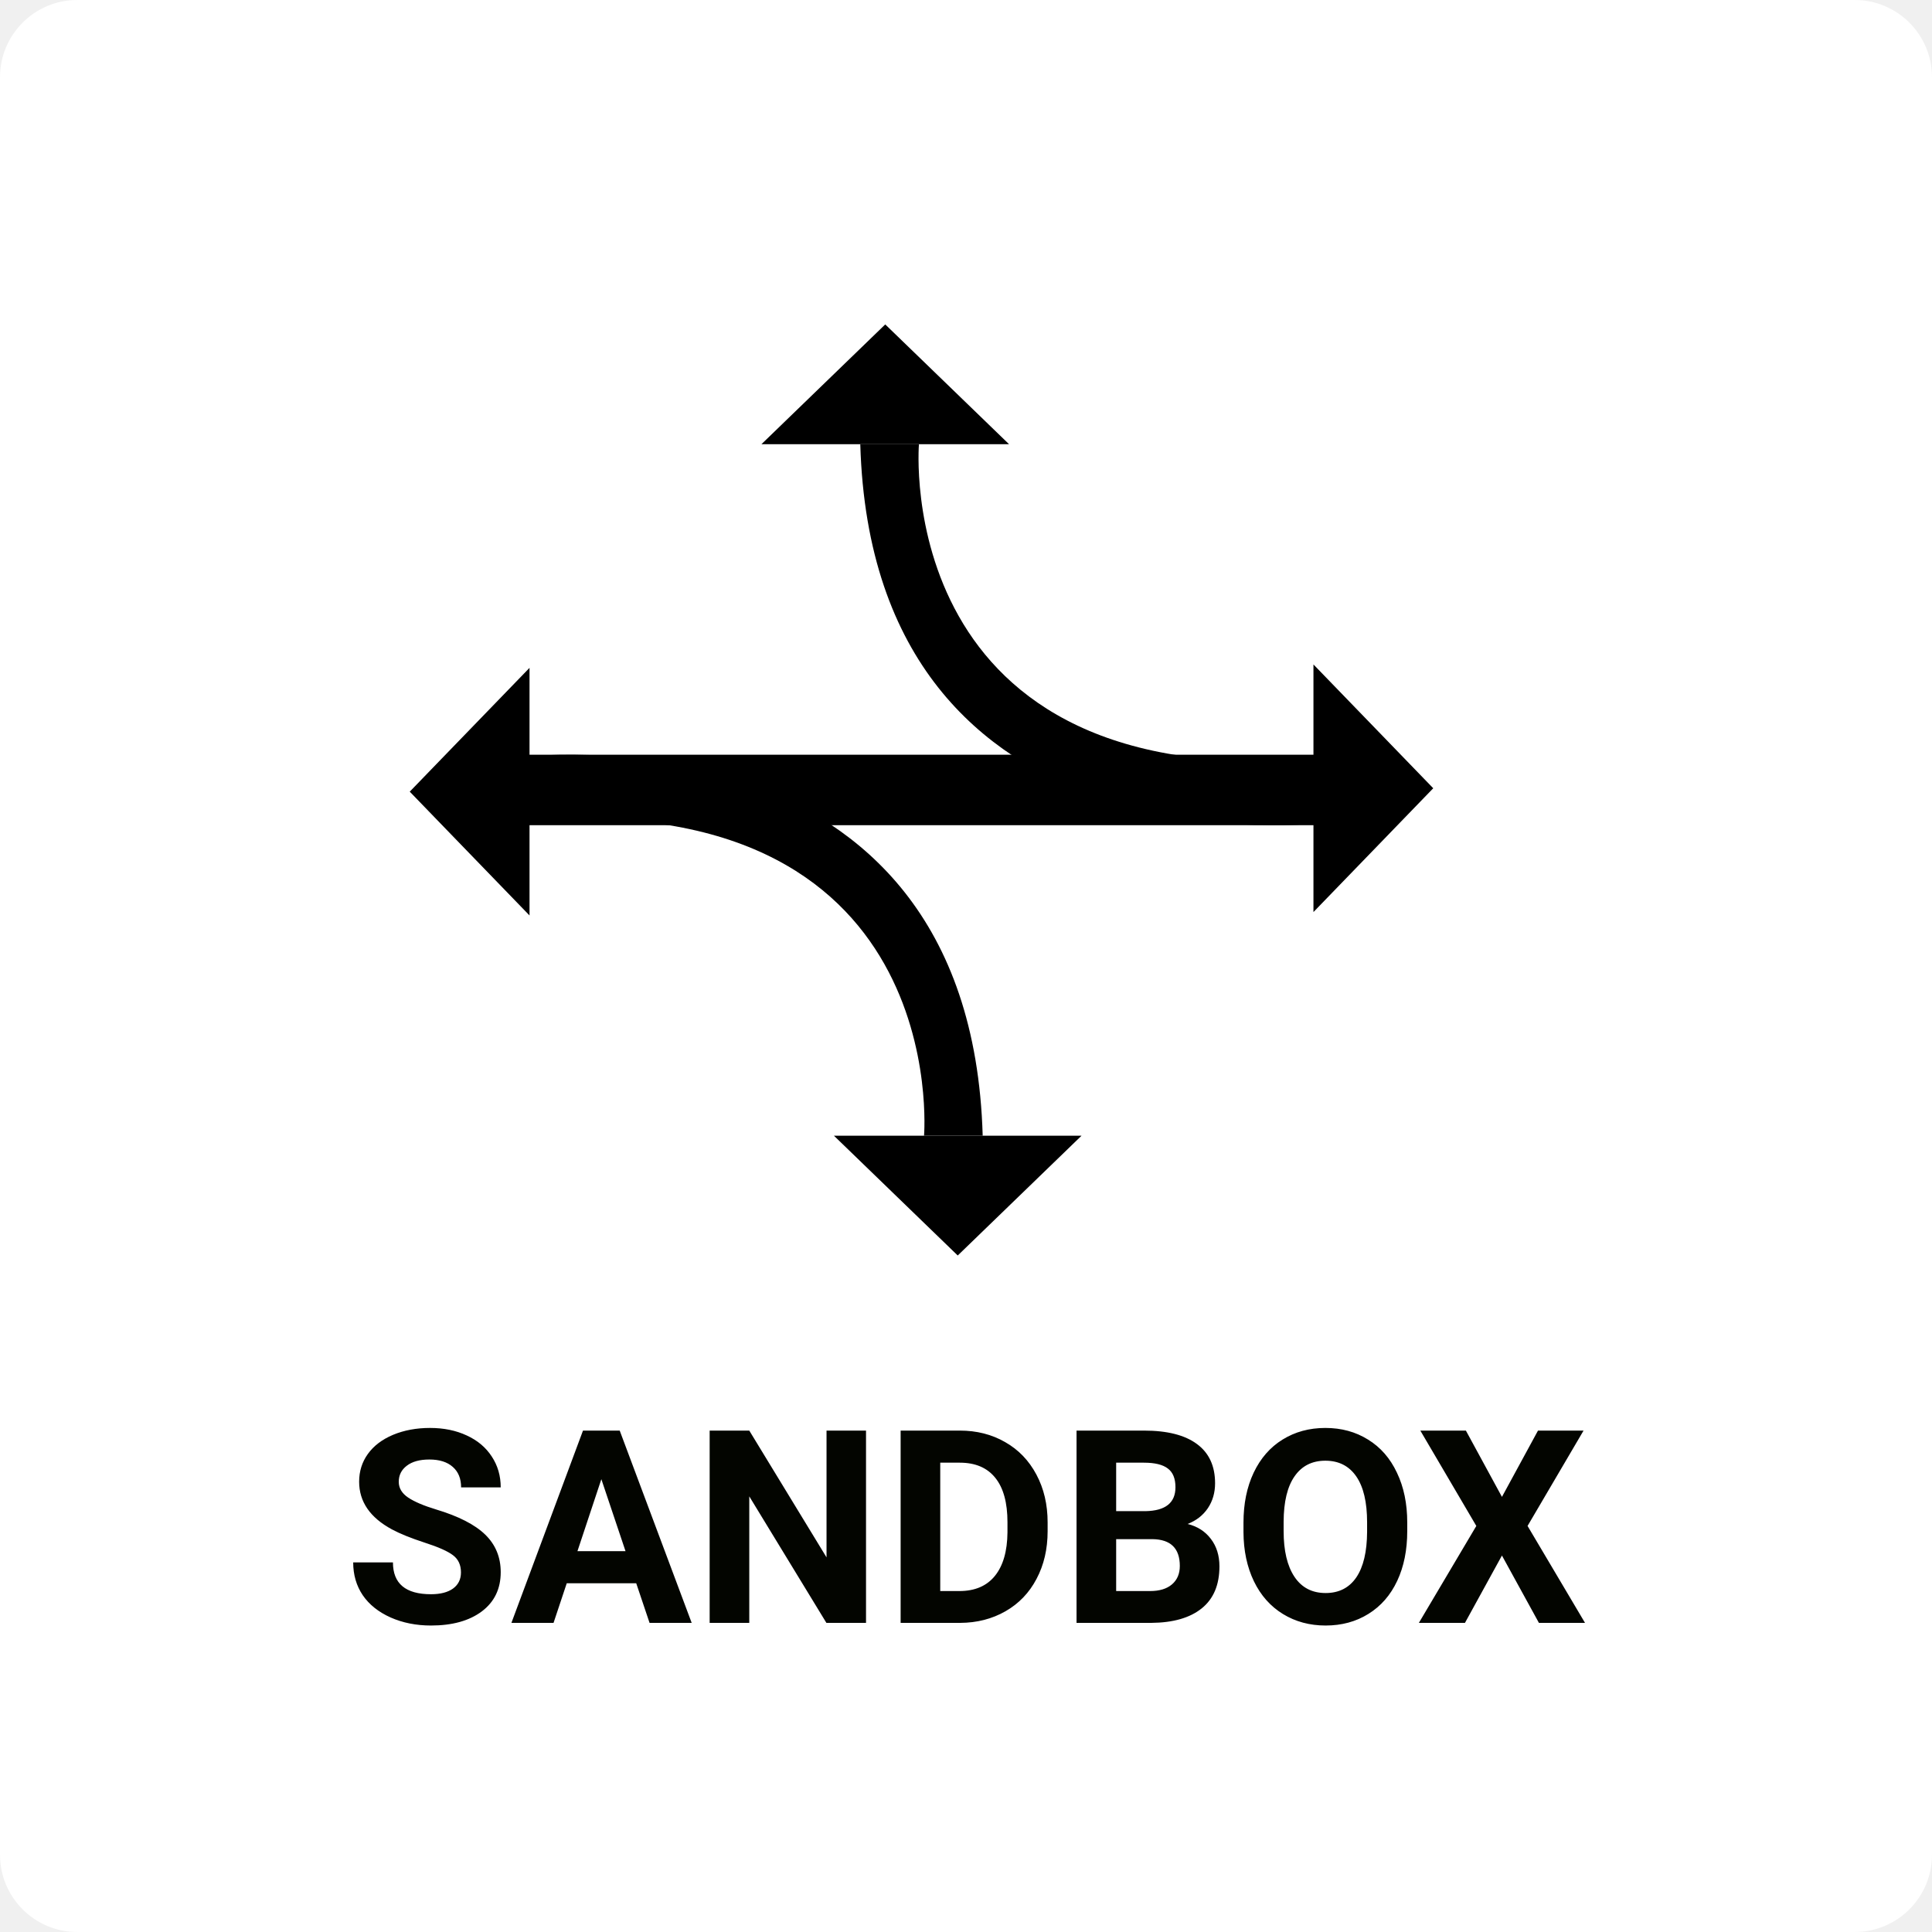
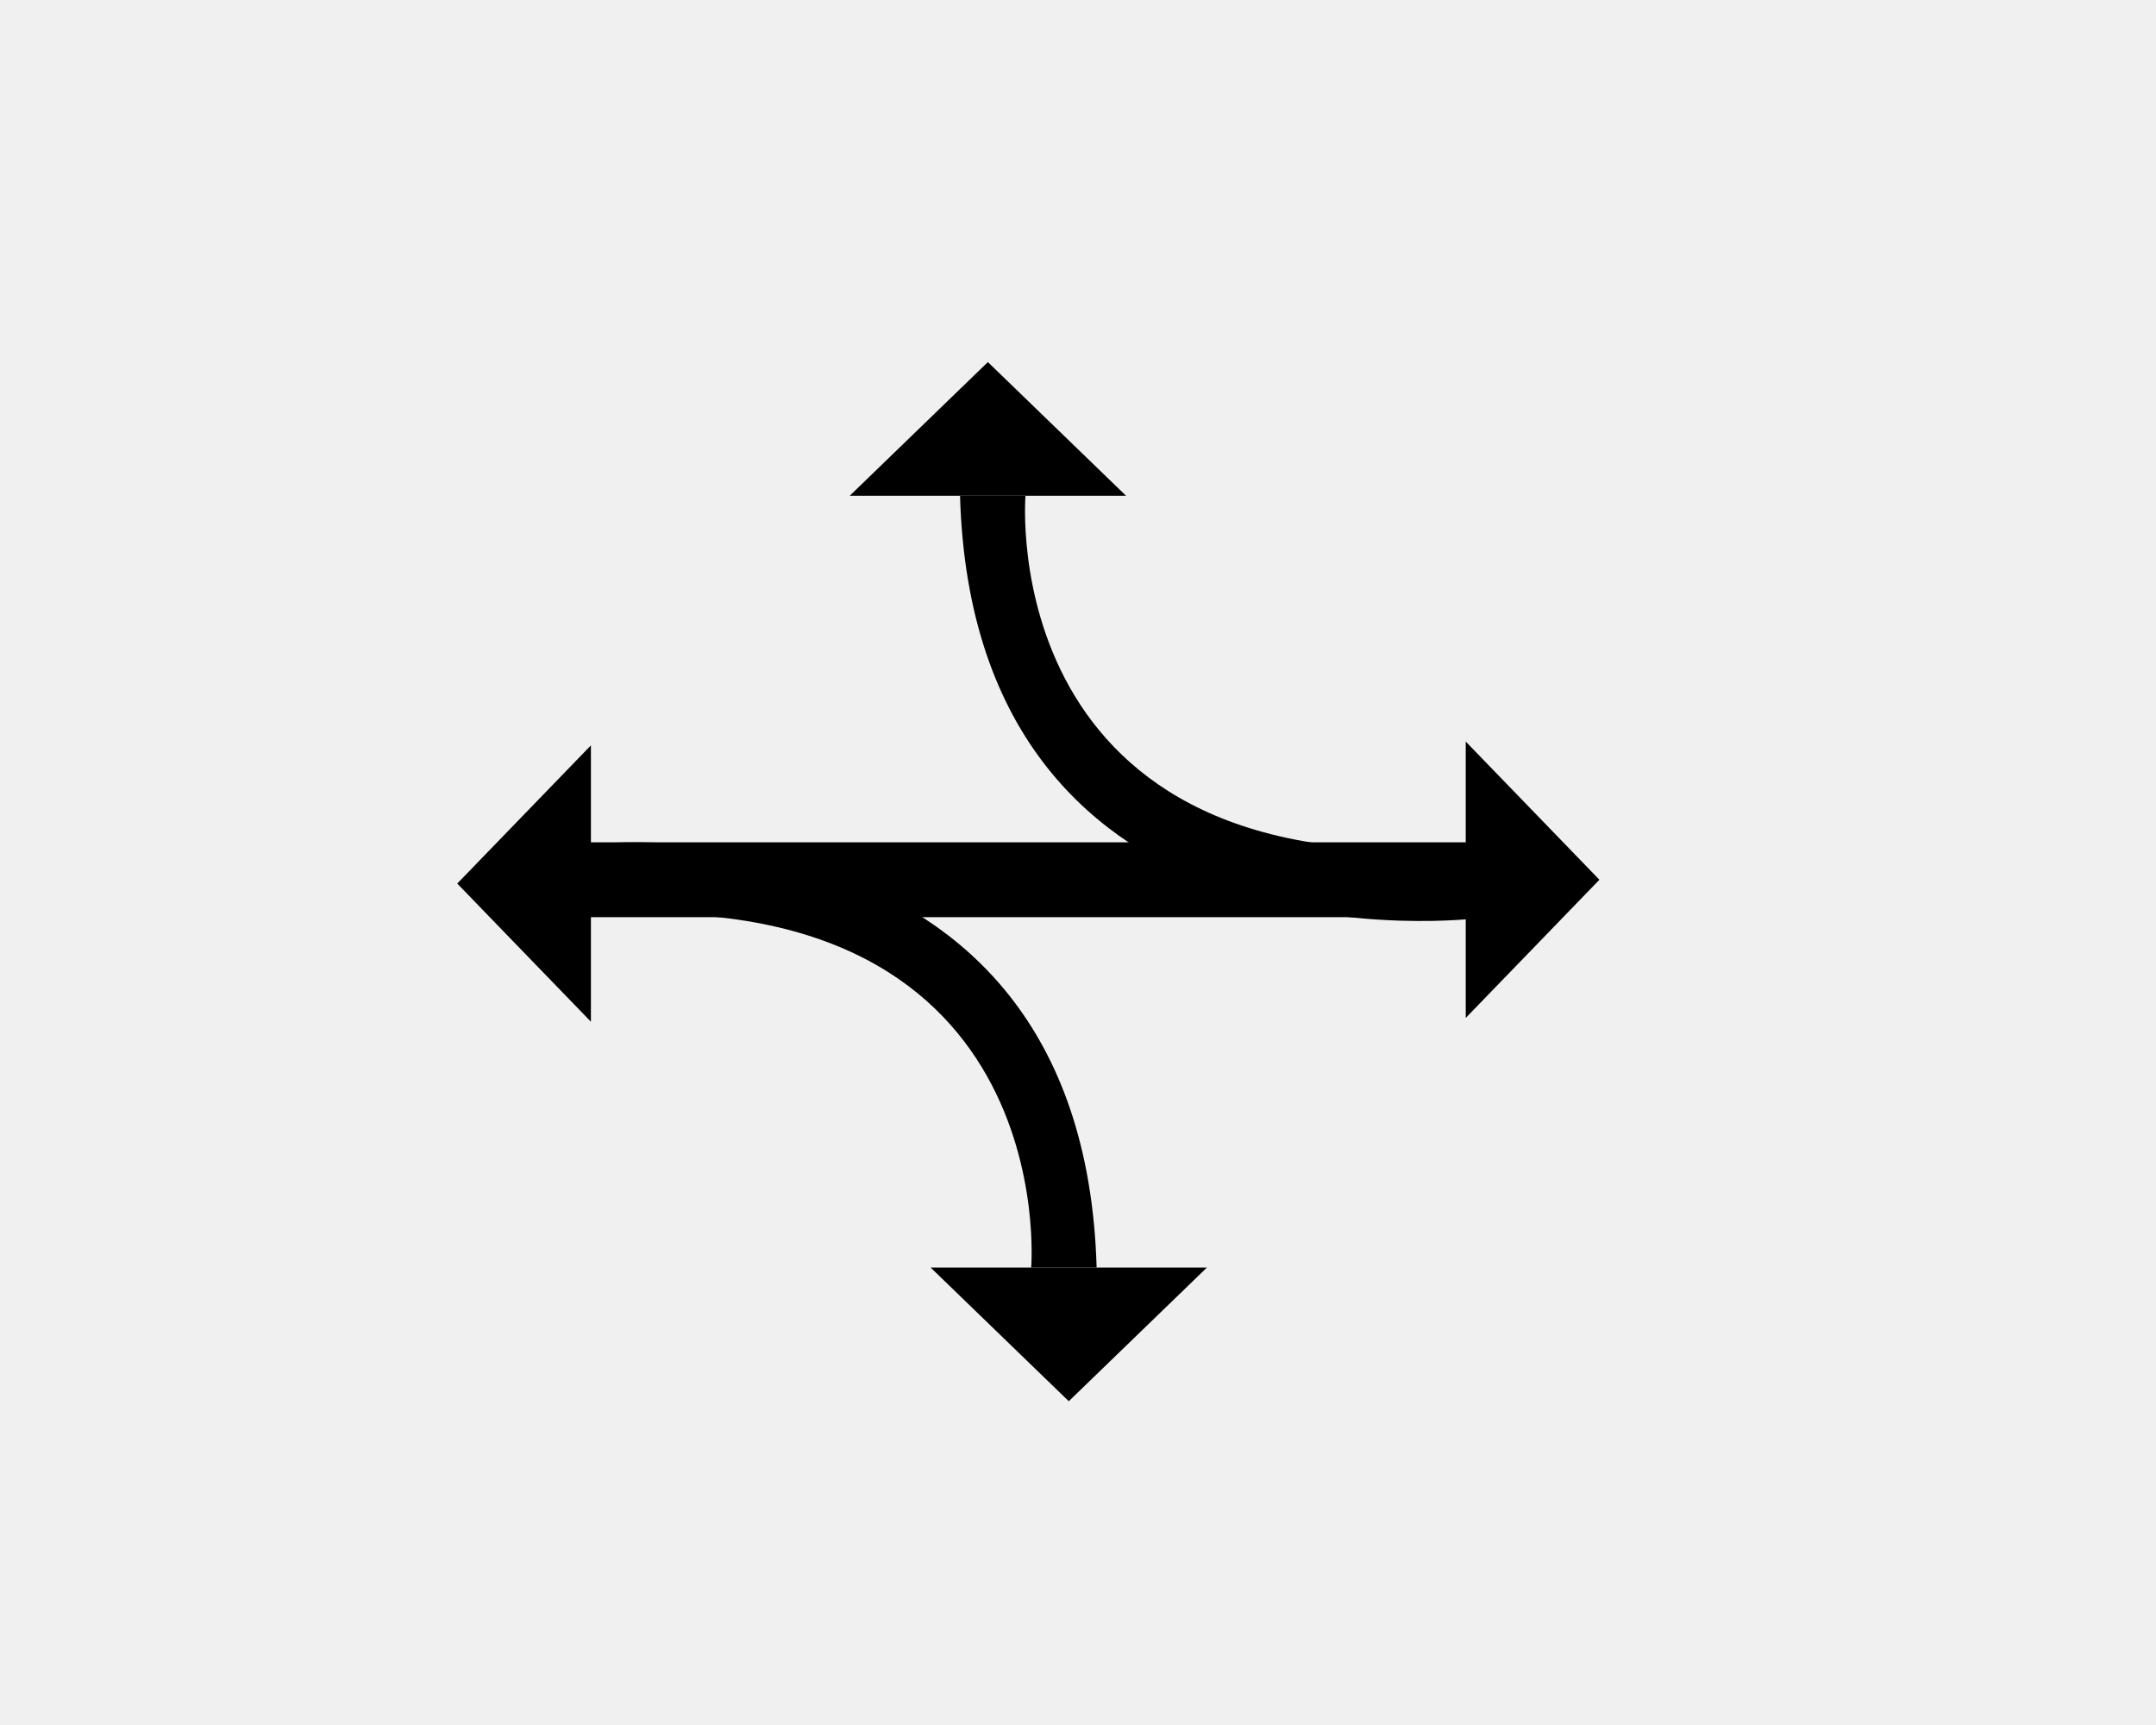
- <svg xmlns="http://www.w3.org/2000/svg" width="250" height="250" viewBox="0 0 250 250" fill="none">
-   <rect width="250" height="250" rx="10" fill="white" />
-   <path d="M59.648 203.472C59.648 202.503 59.307 201.763 58.623 201.25C57.94 200.726 56.709 200.179 54.932 199.609C53.154 199.028 51.747 198.459 50.71 197.9C47.885 196.374 46.472 194.317 46.472 191.731C46.472 190.387 46.848 189.19 47.6 188.142C48.363 187.083 49.452 186.257 50.864 185.664C52.288 185.072 53.883 184.775 55.649 184.775C57.427 184.775 59.01 185.1 60.4 185.75C61.79 186.388 62.867 187.293 63.63 188.467C64.405 189.64 64.793 190.973 64.793 192.466H59.666C59.666 191.326 59.307 190.444 58.589 189.817C57.871 189.179 56.863 188.86 55.564 188.86C54.311 188.86 53.337 189.128 52.642 189.663C51.947 190.187 51.599 190.882 51.599 191.748C51.599 192.557 52.004 193.235 52.812 193.782C53.633 194.329 54.835 194.841 56.419 195.32C59.335 196.197 61.46 197.285 62.793 198.584C64.126 199.883 64.793 201.501 64.793 203.438C64.793 205.591 63.978 207.283 62.349 208.513C60.719 209.732 58.526 210.342 55.769 210.342C53.855 210.342 52.112 209.994 50.54 209.299C48.967 208.593 47.765 207.63 46.934 206.411C46.113 205.192 45.703 203.779 45.703 202.173H50.847C50.847 204.919 52.488 206.292 55.769 206.292C56.988 206.292 57.94 206.047 58.623 205.557C59.307 205.055 59.648 204.36 59.648 203.472ZM82.327 204.873H73.337L71.628 210H66.177L75.439 185.117H80.19L89.504 210H84.053L82.327 204.873ZM74.722 200.72H80.942L77.815 191.406L74.722 200.72ZM112.063 210H106.936L96.956 193.628V210H91.829V185.117H96.956L106.953 201.523V185.117H112.063V210ZM116.541 210V185.117H124.197C126.384 185.117 128.338 185.613 130.059 186.604C131.79 187.584 133.14 188.985 134.109 190.808C135.077 192.62 135.562 194.682 135.562 196.995V198.14C135.562 200.452 135.083 202.509 134.126 204.309C133.18 206.109 131.842 207.505 130.11 208.496C128.378 209.487 126.424 209.989 124.248 210H116.541ZM121.667 189.27V205.881H124.146C126.151 205.881 127.683 205.226 128.743 203.916C129.802 202.606 130.343 200.732 130.366 198.293V196.978C130.366 194.448 129.842 192.534 128.794 191.235C127.746 189.925 126.213 189.27 124.197 189.27H121.667ZM139.304 210V185.117H148.02C151.039 185.117 153.329 185.698 154.89 186.86C156.451 188.011 157.231 189.703 157.231 191.936C157.231 193.155 156.918 194.232 156.292 195.166C155.665 196.089 154.793 196.767 153.677 197.2C154.953 197.519 155.955 198.162 156.685 199.131C157.425 200.099 157.795 201.284 157.795 202.686C157.795 205.078 157.032 206.89 155.505 208.12C153.979 209.351 151.803 209.977 148.977 210H139.304ZM144.431 199.165V205.881H148.823C150.031 205.881 150.971 205.597 151.643 205.027C152.327 204.446 152.668 203.648 152.668 202.634C152.668 200.356 151.489 199.199 149.131 199.165H144.431ZM144.431 195.542H148.225C150.811 195.496 152.104 194.465 152.104 192.449C152.104 191.321 151.774 190.512 151.113 190.022C150.464 189.521 149.433 189.27 148.02 189.27H144.431V195.542ZM182.097 198.123C182.097 200.572 181.664 202.72 180.798 204.565C179.932 206.411 178.691 207.835 177.073 208.838C175.466 209.84 173.621 210.342 171.536 210.342C169.473 210.342 167.633 209.846 166.016 208.855C164.398 207.864 163.145 206.451 162.256 204.617C161.367 202.771 160.917 200.652 160.906 198.259V197.029C160.906 194.579 161.344 192.426 162.222 190.569C163.11 188.7 164.358 187.271 165.964 186.279C167.582 185.277 169.428 184.775 171.501 184.775C173.575 184.775 175.415 185.277 177.021 186.279C178.639 187.271 179.887 188.7 180.764 190.569C181.653 192.426 182.097 194.574 182.097 197.012V198.123ZM176.902 196.995C176.902 194.386 176.435 192.403 175.5 191.047C174.566 189.692 173.233 189.014 171.501 189.014C169.781 189.014 168.454 189.686 167.52 191.03C166.585 192.363 166.112 194.323 166.101 196.909V198.123C166.101 200.663 166.568 202.634 167.502 204.036C168.437 205.437 169.781 206.138 171.536 206.138C173.256 206.138 174.578 205.465 175.5 204.121C176.423 202.765 176.89 200.794 176.902 198.208V196.995ZM194.351 193.696L199.016 185.117H204.912L197.666 197.456L205.1 210H199.136L194.351 201.284L189.565 210H183.601L191.035 197.456L183.789 185.117H189.685L194.351 193.696Z" fill="#030500" />
+ <svg xmlns="http://www.w3.org/2000/svg" width="250" height="200" viewBox="0 0 250 200" fill="none">
  <path d="M67.02 97.99C67.02 97.99 125.53 90.47 127.16 146.96C122 146.96 119.57 146.96 119.57 146.96C119.57 146.96 123.38 101.23 67.02 106.33" fill="black" />
  <path d="M139.95 146.96L107.91 146.96L123.93 162.46L139.95 146.96Z" fill="black" />
  <path d="M169.96 85.98L169.96 118.02L185.46 102L169.96 85.98Z" fill="black" />
  <path d="M171.95 106.34L171.95 97.66L67.02 97.66L67.02 106.34L171.95 106.34Z" fill="black" />
  <path d="M171.46 106.45C171.46 106.45 112.95 113.97 111.32 57.48C116.48 57.48 118.91 57.48 118.91 57.48C118.91 57.48 115.1 103.21 171.46 98.11" fill="black" />
  <path d="M98.53 57.48L130.57 57.48L114.55 41.98L98.53 57.48Z" fill="black" />
  <path d="M68.52 118.46L68.52 86.42L53.02 102.44L68.52 118.46Z" fill="black" />
-   <path d="M66.53 98.1L66.53 106.78L171.46 106.78L171.46 98.1L66.53 98.1Z" fill="black" />
</svg>
